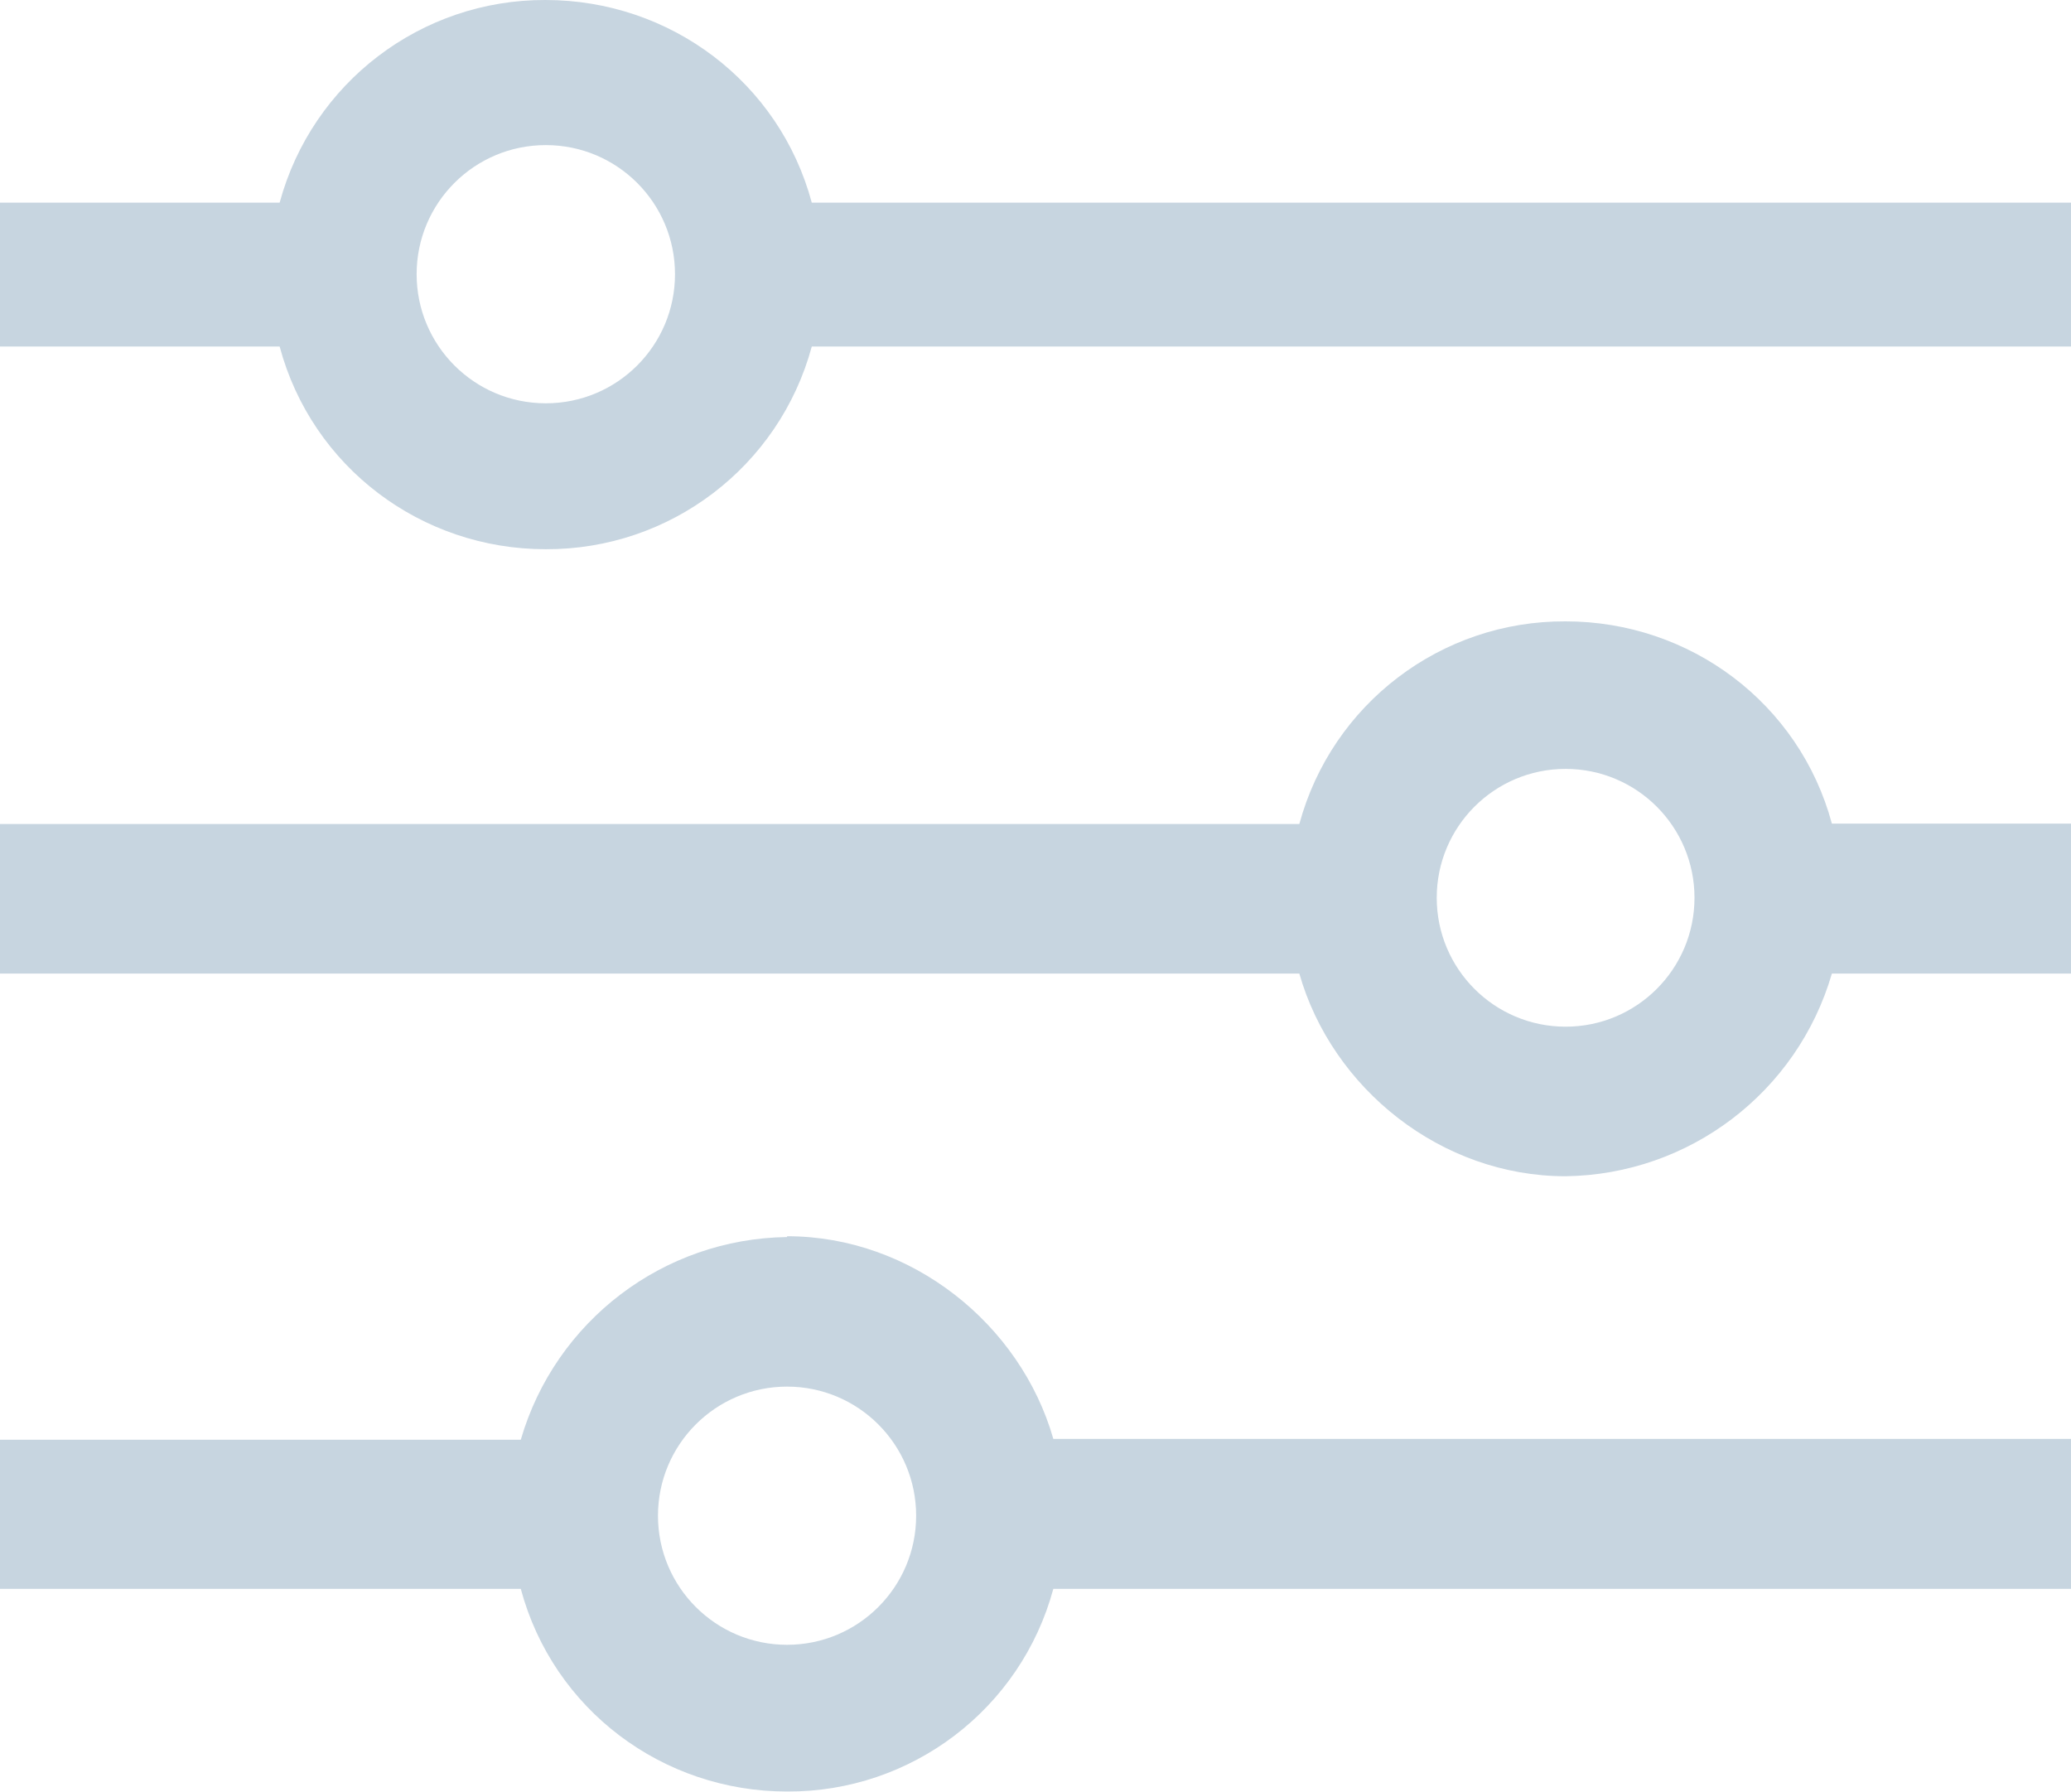
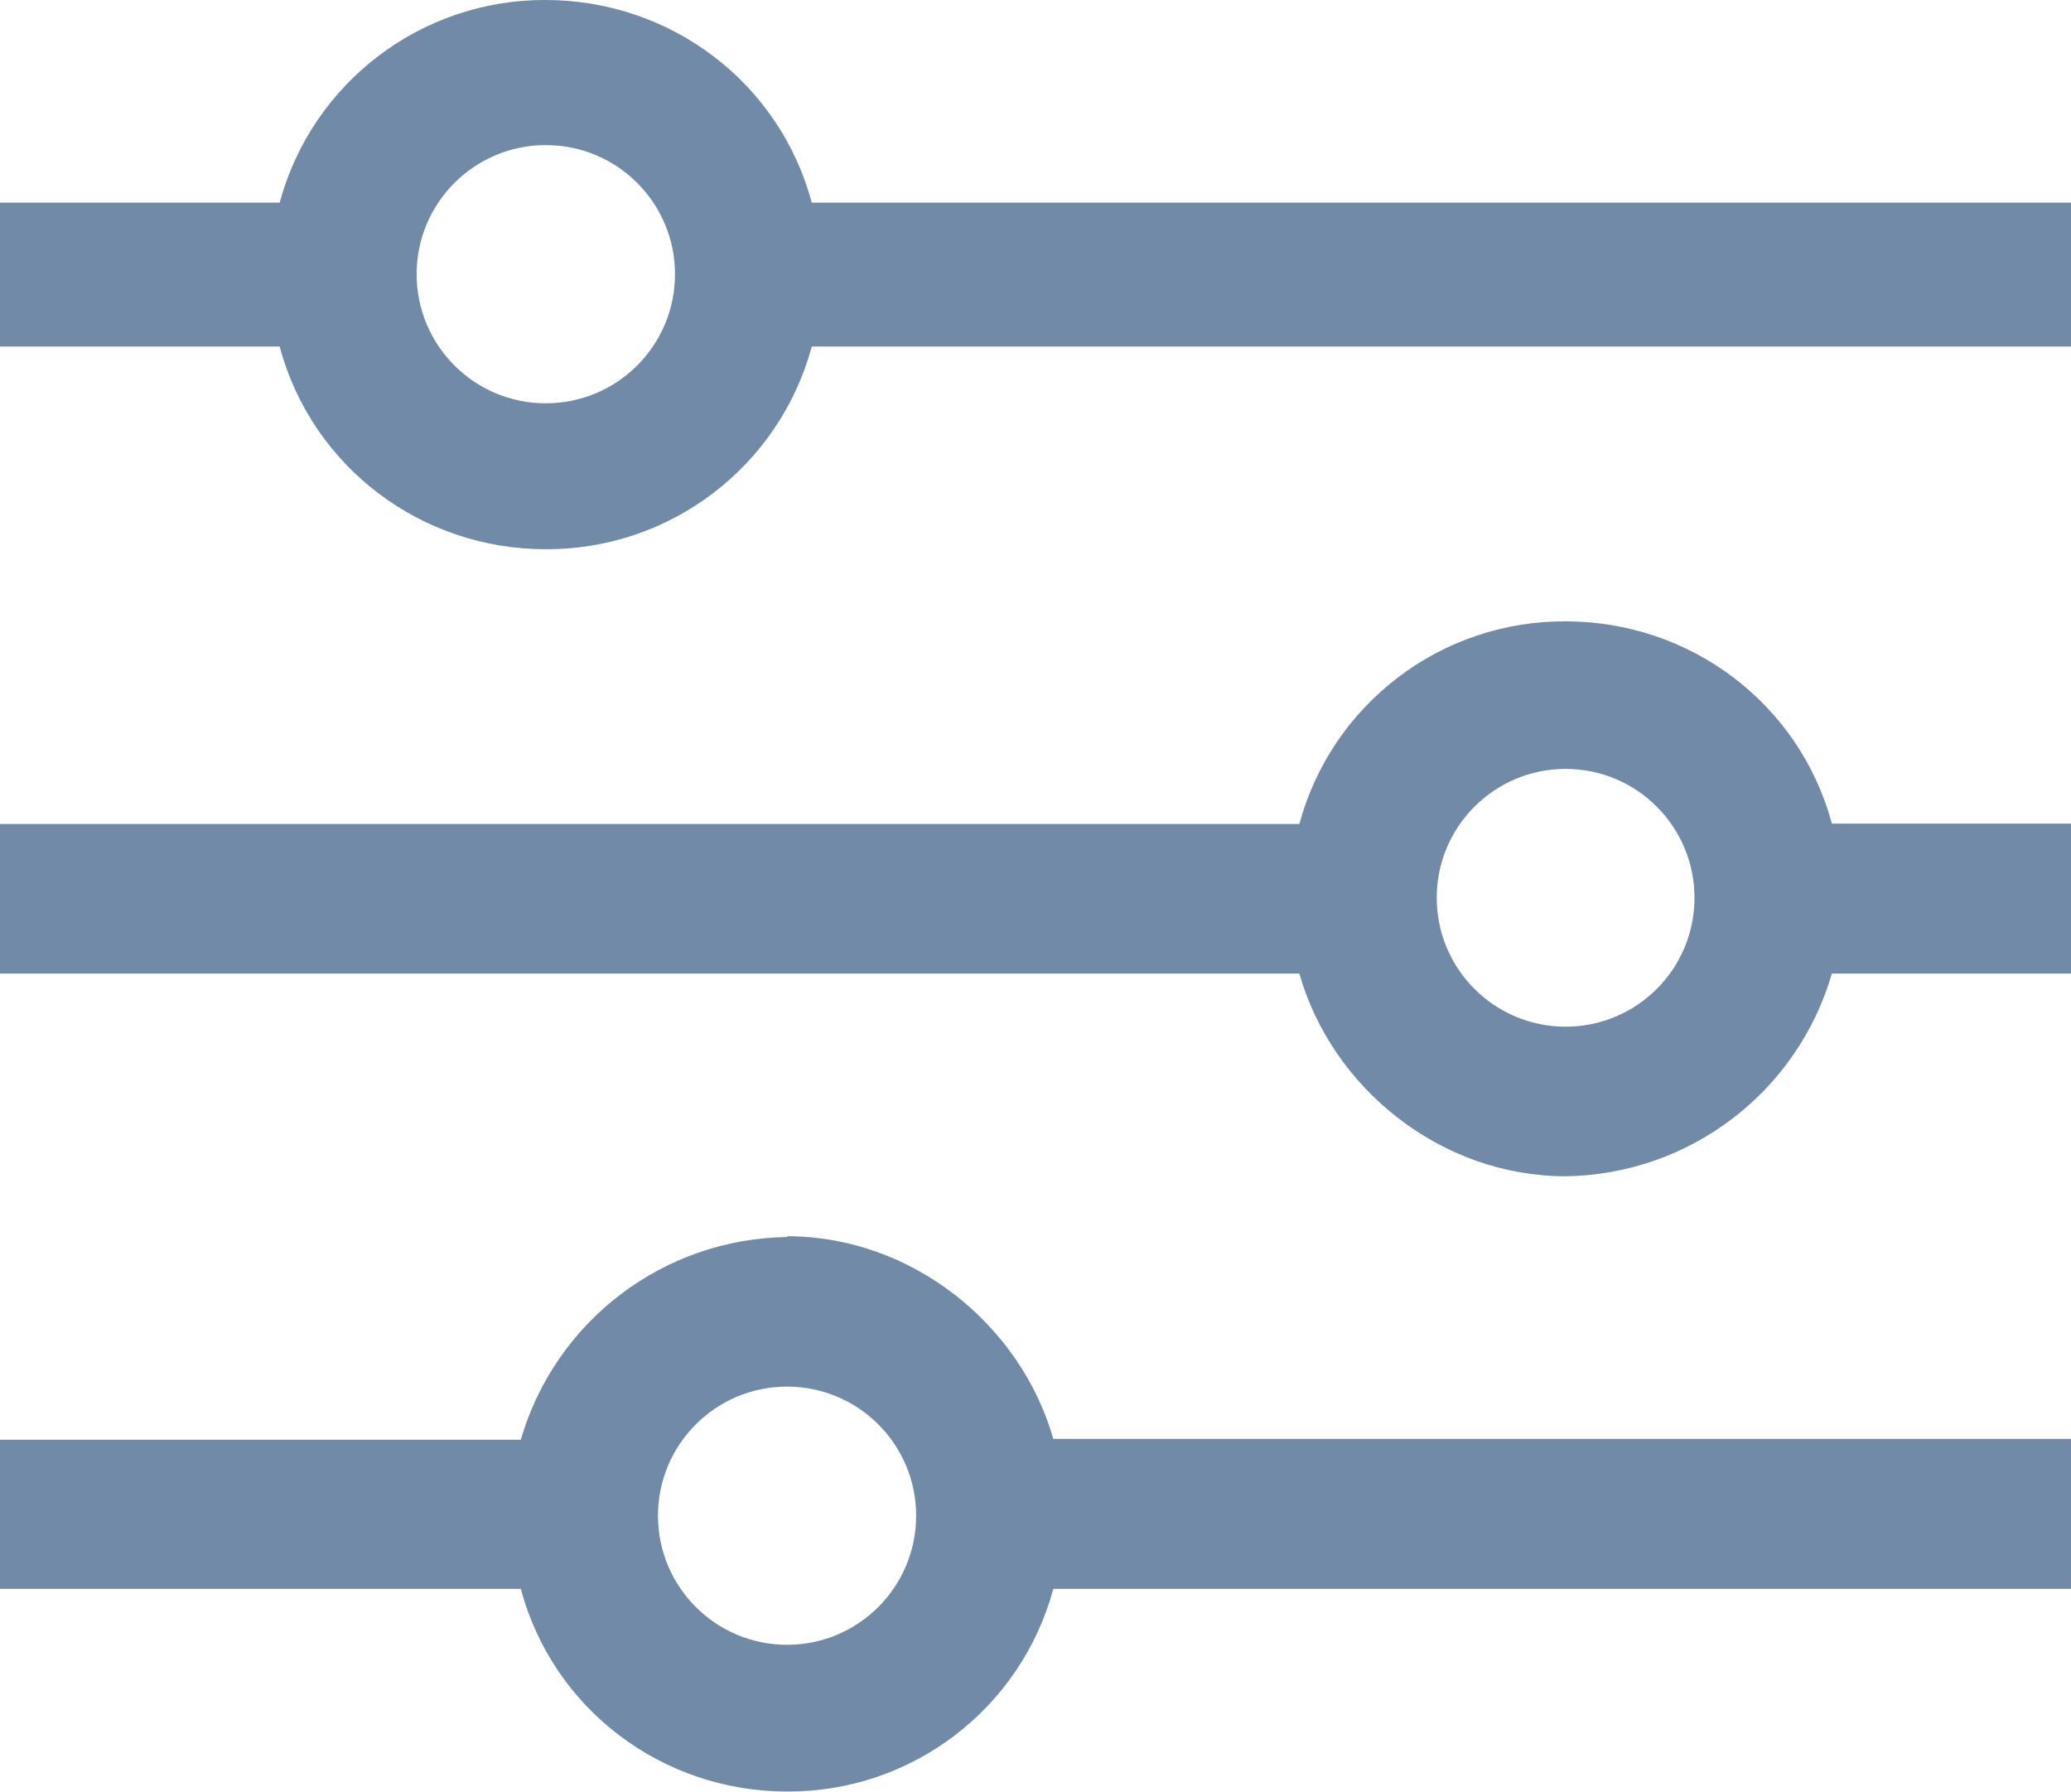
<svg xmlns="http://www.w3.org/2000/svg" viewBox="0 0 511 442">
-   <path fill="#c7d5e0" d="M386.3 153.3a67.7 67.7 0 0 0-65.7 50H0v36.9h320.6c8.1 28.4 35 50 65.7 50a69.4 69.4 0 0 0 65.7-50h59v-37h-59c-8-29.7-35-49.9-65.7-49.9zm0 100a31.8 31.8 0 1 1 0-63.6 31.8 31.8 0 0 1 0 63.6zM200.3 50c-8-29.8-35-50-65.7-50A67.7 67.7 0 0 0 69 50H0v35.5h69c8 29.8 35 50 65.6 50a67.7 67.7 0 0 0 65.7-50H511V50H200.3zm-65.7 49.5a31.8 31.8 0 1 1 .1-63.7 31.8 31.8 0 0 1 0 63.7zm59.6 205.7a69.4 69.4 0 0 0-65.7 50H0V392h128.5c8 29.8 35 50 65.7 50a67.7 67.7 0 0 0 65.7-50H511v-37H259.9c-8.1-28.3-35-50-65.7-50zm0 100.6a31.8 31.8 0 1 1 0-63.7 31.8 31.8 0 0 1 0 63.7z" />
+   <path fill="#718aa8" d="M386.3 153.3a67.7 67.7 0 0 0-65.7 50H0v36.9h320.6c8.1 28.4 35 50 65.7 50a69.4 69.4 0 0 0 65.7-50h59v-37h-59c-8-29.7-35-49.9-65.7-49.9zm0 100a31.8 31.8 0 1 1 0-63.6 31.8 31.8 0 0 1 0 63.6zM200.3 50c-8-29.8-35-50-65.7-50A67.7 67.7 0 0 0 69 50H0v35.5h69c8 29.8 35 50 65.6 50a67.7 67.7 0 0 0 65.7-50H511V50H200.3zm-65.7 49.5a31.8 31.8 0 1 1 .1-63.7 31.8 31.8 0 0 1 0 63.7zm59.6 205.7a69.4 69.4 0 0 0-65.7 50H0V392h128.5c8 29.8 35 50 65.7 50a67.7 67.7 0 0 0 65.7-50H511v-37H259.9c-8.1-28.3-35-50-65.7-50zm0 100.6a31.8 31.8 0 1 1 0-63.7 31.8 31.8 0 0 1 0 63.7z" />
</svg>
